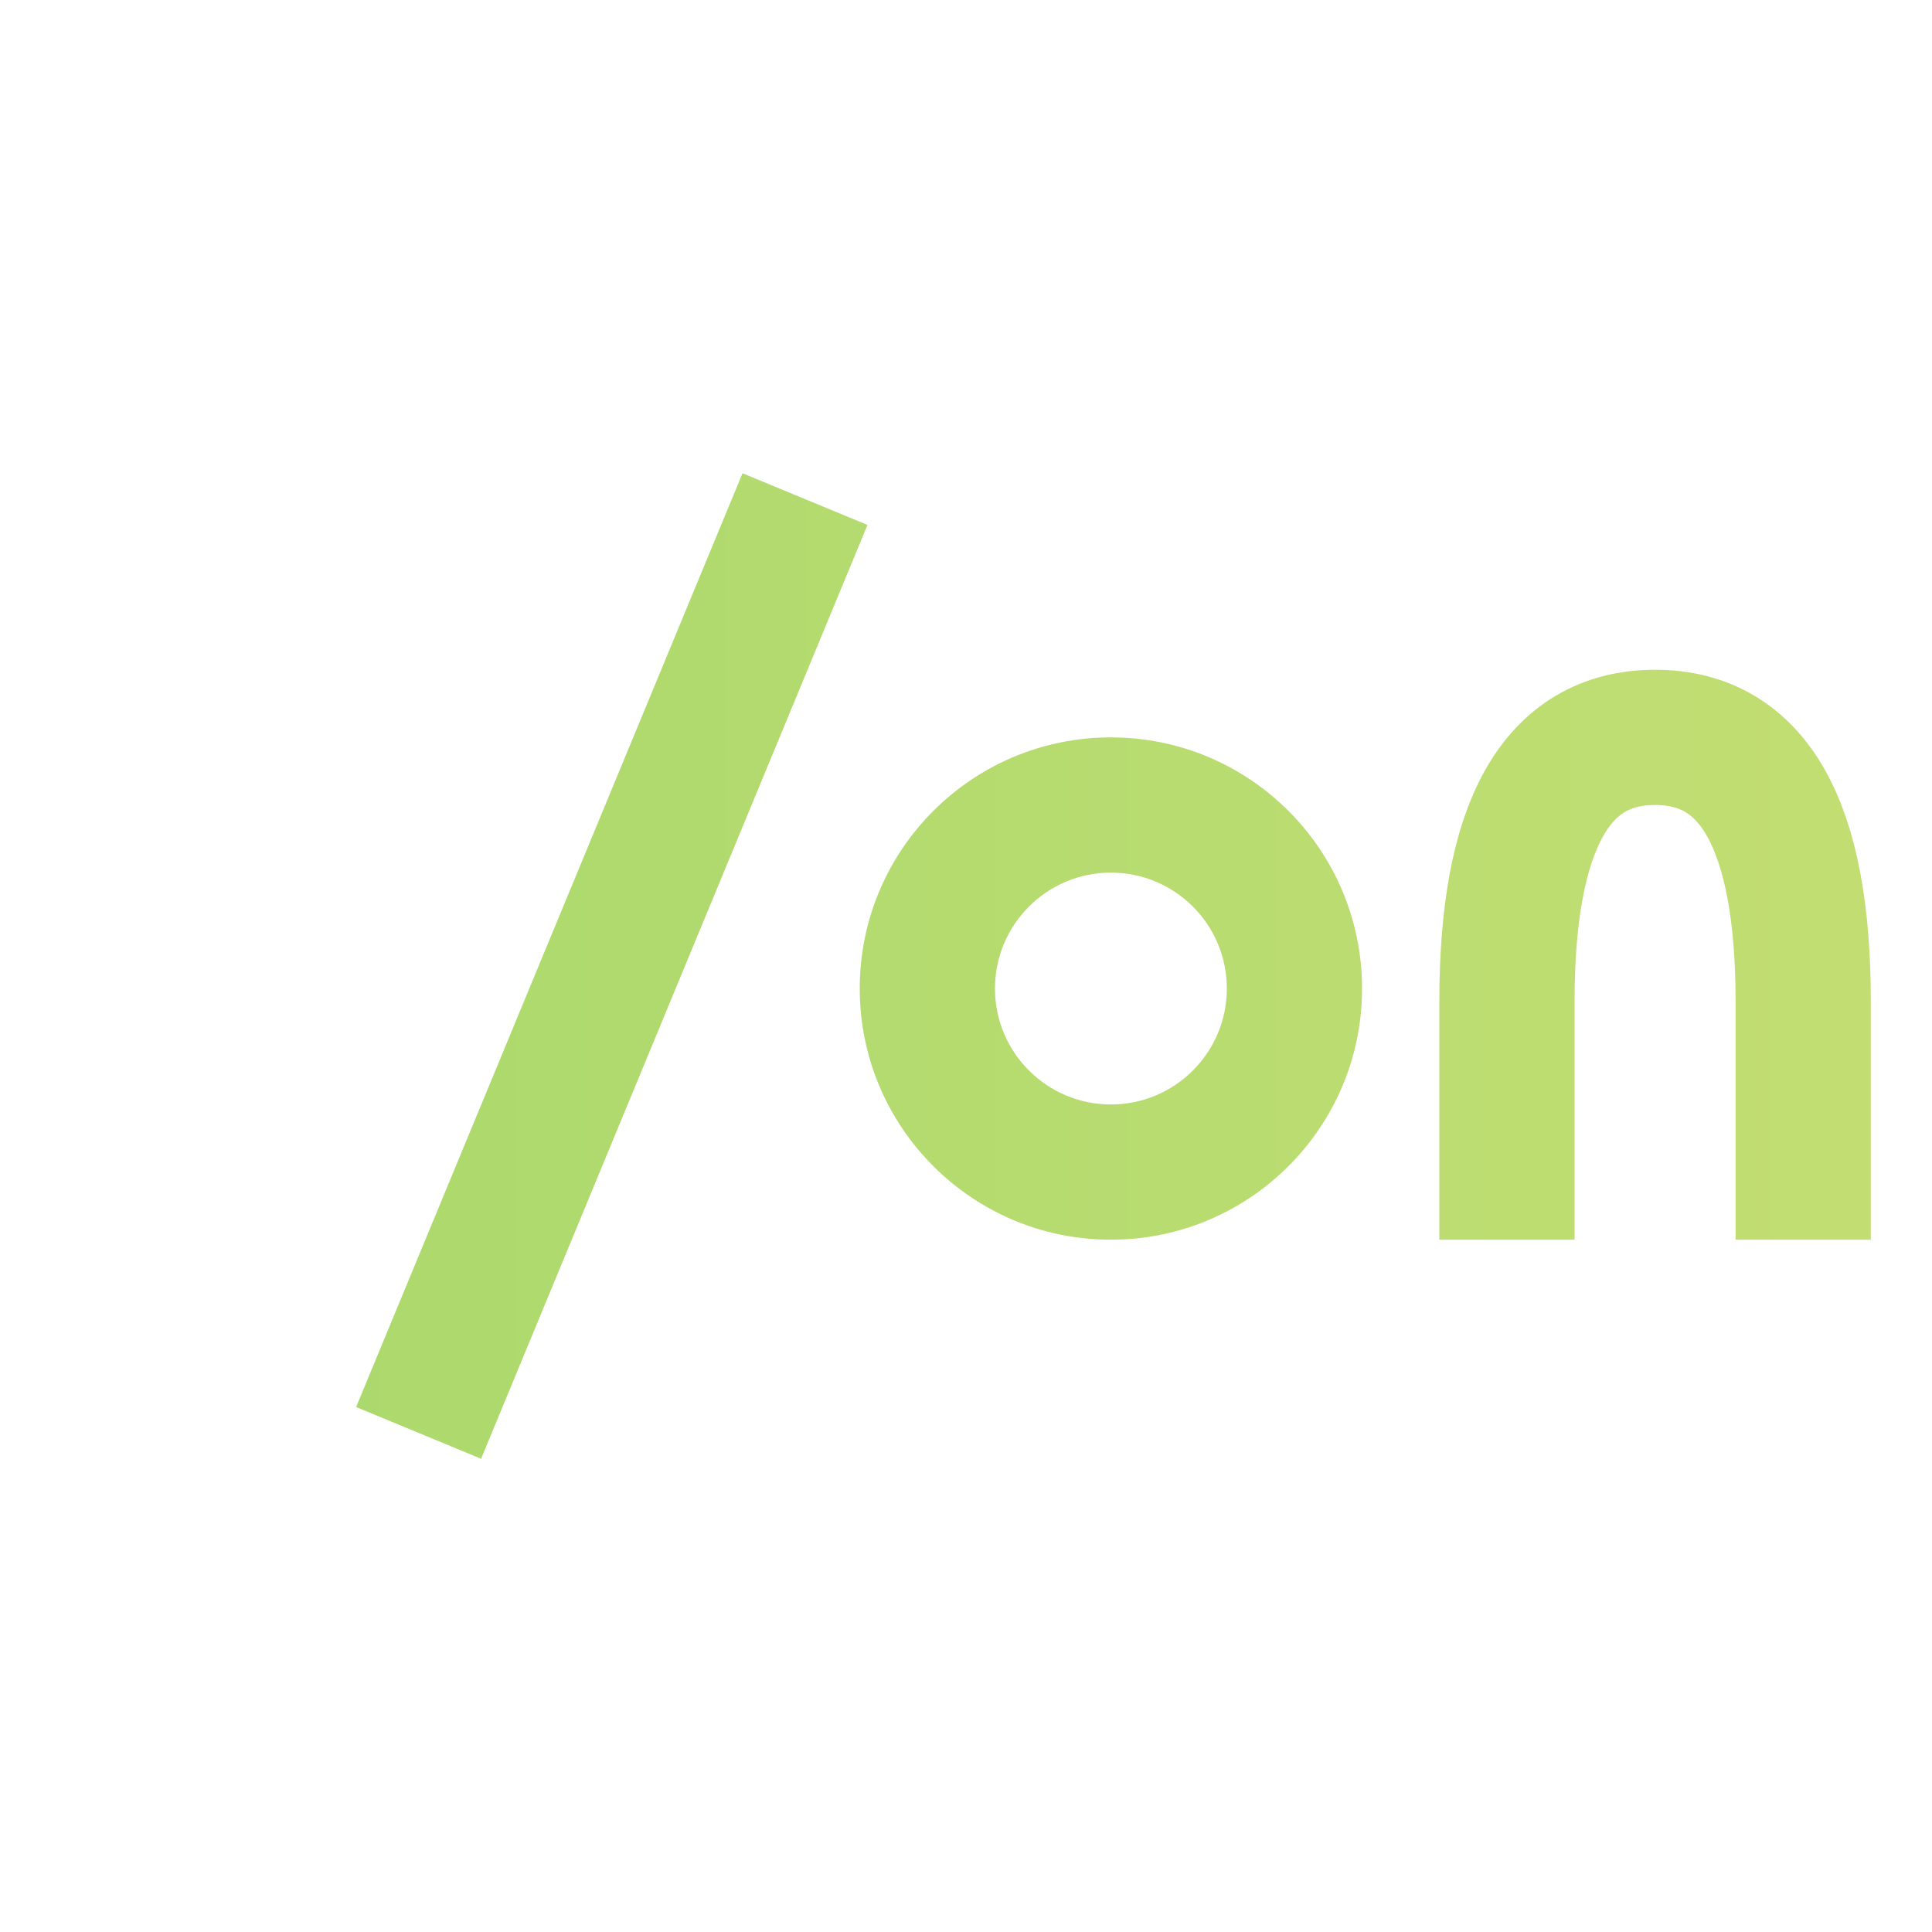
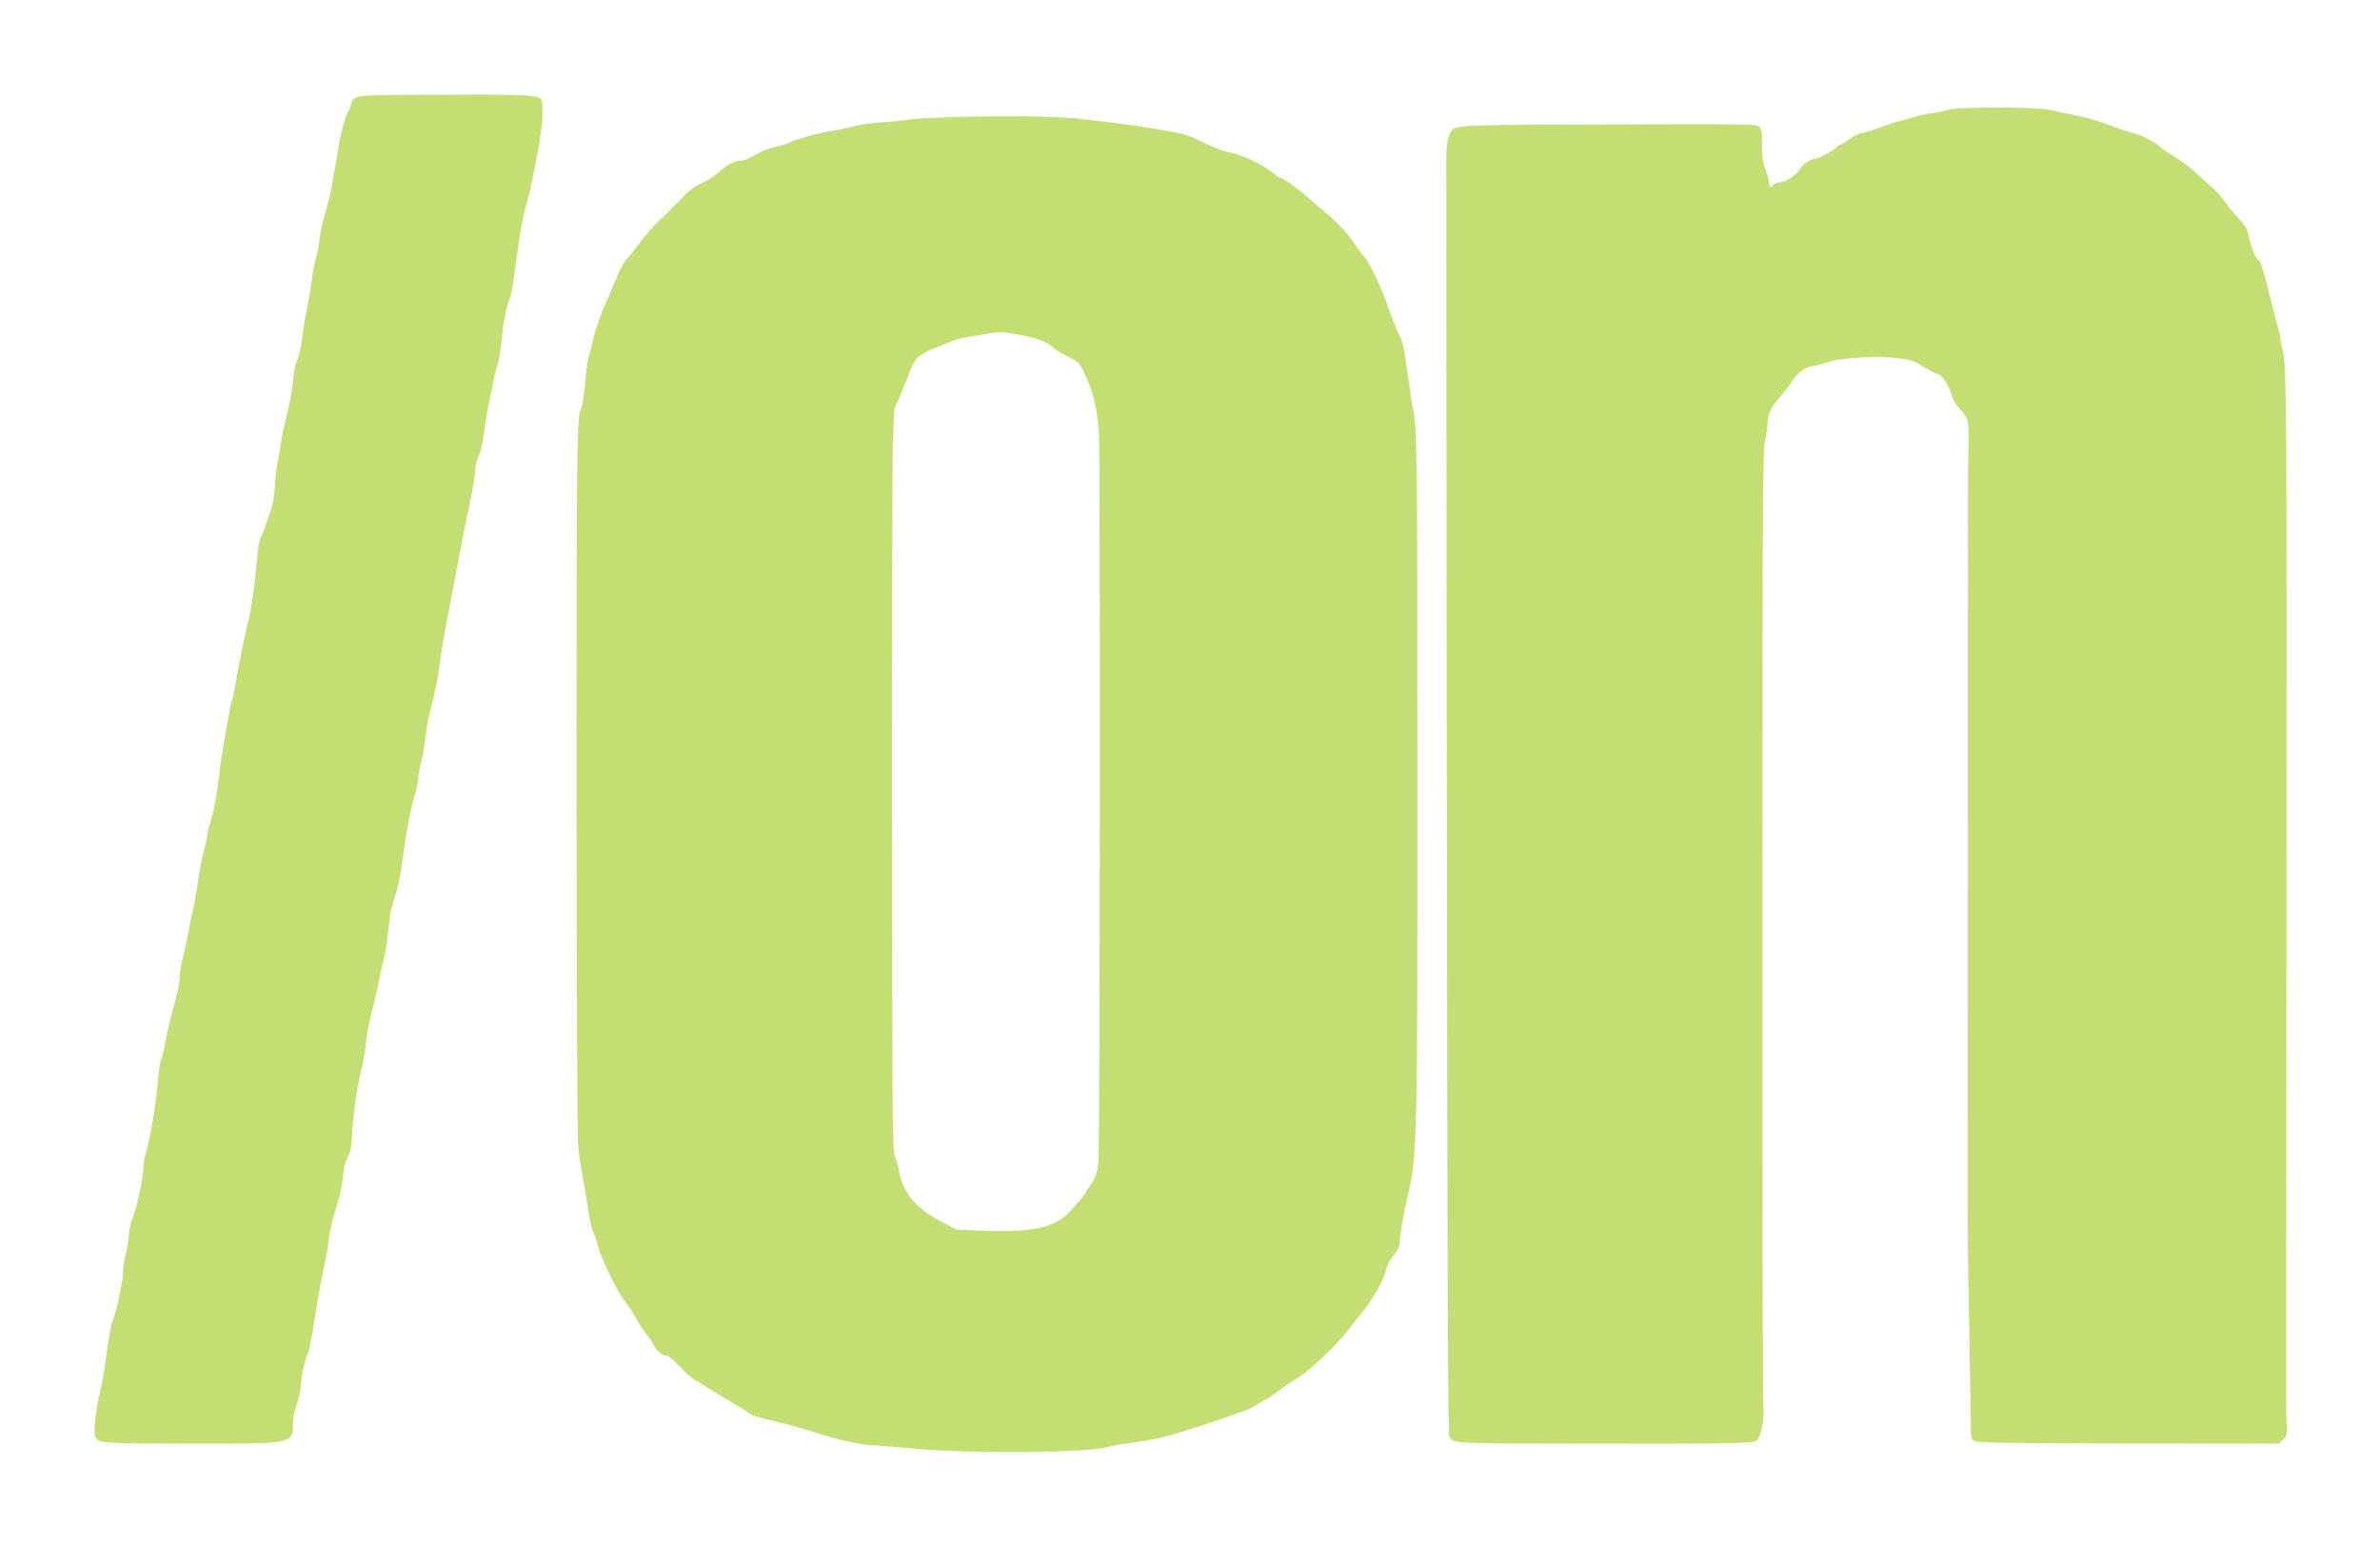
- <svg xmlns="http://www.w3.org/2000/svg" viewBox="0 0 600 600" fill="none" role="img" aria-label="/on">
+ <svg xmlns="http://www.w3.org/2000/svg" viewBox="157 794 1527 991" fill="none" role="img" aria-label="/on">
  <defs>
-     <linearGradient id="onWordmarkGradient" x1="0" y1="0" x2="600" y2="0" gradientUnits="userSpaceOnUse">
+     <linearGradient id="onWordmarkGradient" x1="157" y1="0" x2="1684" y2="0" gradientUnits="userSpaceOnUse">
      <stop offset="0%" stop-color="#A7D86B" />
      <stop offset="100%" stop-color="#C3DE73" />
    </linearGradient>
  </defs>
-   <path d="M130 445 L250 155" stroke="url(#onWordmarkGradient)" stroke-width="42" stroke-linecap="butt" />
-   <path fill-rule="evenodd" fill="url(#onWordmarkGradient)" d="M345 229c-43.078 0-78 34.921-78 78s34.922 78 78 78 78-34.921 78-78-34.922-78-78-78zm0 42c19.882 0 36 16.118 36 36s-16.118 36-36 36-36-16.118-36-36 16.118-36 36-36z" />
-   <path d="M468 385 L468 311 Q468 229 514 229 Q560 229 560 311 L560 385" stroke="url(#onWordmarkGradient)" stroke-width="42" stroke-linecap="butt" stroke-linejoin="round" fill="none" />
+   <g transform="translate(0,2388) scale(0.1,-0.1)" fill="url(#onWordmarkGradient)" stroke="none">
+     <path d="M4296 15332 c-477 -3 -454 1 -477 -71 -6 -20 -15 -40 -19 -46 -16 -24 -49 -147 -60 -230 -7 -49 -16 -103 -20 -120 -5 -16 -14 -66 -20 -110 -6 -44 -25 -123 -41 -175 -17 -52 -34 -131 -39 -175 -5 -44 -15 -100 -24 -125 -8 -25 -20 -88 -26 -140 -7 -52 -20 -134 -31 -182 -10 -48 -24 -131 -30 -184 -6 -55 -19 -114 -29 -134 -10 -20 -21 -65 -25 -101 -10 -104 -25 -188 -50 -284 -13 -49 -27 -115 -30 -145 -4 -30 -13 -82 -20 -115 -8 -33 -17 -105 -20 -160 -4 -55 -13 -120 -20 -145 -15 -51 -60 -175 -74 -205 -11 -21 -11 -25 -36 -270 -9 -88 -27 -200 -40 -250 -23 -90 -63 -284 -86 -425 -7 -41 -16 -83 -21 -92 -4 -9 -12 -45 -17 -80 -6 -35 -20 -115 -32 -178 -11 -63 -27 -167 -34 -230 -15 -131 -37 -245 -59 -309 -9 -24 -16 -55 -16 -70 0 -14 -10 -57 -21 -96 -11 -38 -29 -131 -40 -205 -10 -74 -23 -148 -28 -165 -5 -16 -17 -73 -26 -125 -10 -52 -24 -122 -32 -155 -22 -86 -32 -144 -32 -190 -1 -23 -17 -97 -37 -165 -20 -69 -43 -165 -50 -213 -8 -48 -20 -100 -28 -115 -7 -15 -16 -70 -20 -122 -11 -149 -48 -375 -82 -496 -8 -28 -14 -66 -14 -85 -1 -72 -43 -265 -78 -349 -5 -15 -13 -57 -17 -95 -4 -39 -13 -95 -21 -126 -8 -31 -14 -72 -14 -90 0 -61 -38 -247 -67 -324 -14 -36 -28 -119 -52 -305 -5 -36 -18 -103 -29 -150 -27 -114 -43 -255 -32 -284 17 -47 34 -48 602 -49 673 -1 668 -2 668 130 0 37 9 83 25 127 14 38 25 88 25 111 0 52 28 180 47 218 8 16 27 115 43 220 16 106 40 244 55 307 14 63 30 153 35 200 5 47 25 134 45 195 22 67 40 145 45 201 6 64 16 103 31 129 18 31 23 60 30 175 7 129 33 294 65 420 7 31 18 101 24 155 7 55 24 145 39 200 16 55 33 132 40 170 6 39 20 102 31 140 10 39 24 122 30 185 7 63 16 129 20 145 5 17 20 68 34 115 14 47 32 144 41 215 19 156 50 319 74 395 10 30 22 84 25 120 4 36 13 85 21 110 7 25 18 91 24 148 6 56 24 151 41 210 17 60 37 158 45 218 19 142 37 249 69 409 14 72 32 166 40 210 31 170 51 272 85 430 25 116 41 214 41 252 0 17 10 52 22 79 12 27 27 94 34 149 7 55 18 123 23 150 6 28 20 95 31 150 10 55 26 121 35 145 9 25 20 99 26 165 8 102 27 196 59 280 4 11 19 112 34 225 28 206 39 265 76 396 11 40 26 109 34 155 8 46 20 107 26 134 30 143 41 315 21 339 -23 28 -135 32 -745 28z" />
+     <path d="M14068 15235 c-20 -7 -63 -16 -95 -20 -32 -4 -85 -15 -118 -25 -33 -10 -76 -22 -95 -25 -19 -4 -73 -22 -120 -40 -47 -18 -101 -35 -121 -38 -20 -3 -58 -21 -84 -41 -25 -20 -53 -36 -60 -36 -8 0 -18 -6 -22 -14 -10 -18 -119 -76 -142 -76 -27 0 -79 -37 -95 -68 -18 -34 -93 -82 -129 -82 -14 0 -30 -7 -37 -15 -19 -23 -30 -18 -30 13 0 15 -10 52 -22 82 -17 44 -22 76 -23 157 0 83 -3 105 -17 120 -17 16 -73 17 -870 15 -951 -1 -1071 -5 -1099 -33 -26 -26 -39 -84 -40 -185 0 -49 1 -1909 4 -4134 3 -3058 7 -4051 16 -4068 23 -44 18 -44 819 -45 1003 -2 1137 1 1156 22 26 29 48 148 40 216 -4 33 -7 1426 -6 3095 0 2712 2 3042 16 3100 9 36 16 87 16 113 0 58 27 113 85 176 23 25 55 67 71 93 32 52 93 98 128 98 13 0 57 11 97 25 93 31 325 44 464 26 78 -11 99 -18 161 -57 40 -24 78 -44 87 -44 21 0 67 -65 83 -118 16 -51 31 -77 70 -119 41 -44 46 -69 44 -208 -1 -71 -2 -148 -3 -170 0 -22 -1 -1028 -1 -2235 0 -1207 -1 -2337 -1 -2510 0 -173 4 -533 10 -800 5 -267 9 -528 10 -580 0 -92 1 -95 27 -107 21 -11 229 -13 988 -15 l962 -1 26 27 c24 24 27 33 24 89 -2 34 -3 76 -4 92 -1 17 0 1434 2 3150 3 3282 1 3577 -25 3660 -8 28 -15 61 -15 75 0 14 -6 45 -15 70 -8 25 -34 128 -59 230 -25 102 -51 189 -59 195 -26 19 -45 61 -63 138 -16 69 -24 84 -68 132 -28 30 -69 80 -91 111 -22 31 -62 75 -89 98 -27 23 -74 65 -105 94 -31 29 -87 72 -126 94 -38 23 -74 46 -80 52 -32 35 -129 89 -181 100 -32 8 -106 32 -164 55 -58 22 -152 50 -210 61 -58 11 -135 27 -171 35 -91 20 -596 20 -651 0z" />
+     <path d="M7685 15189 c-132 -4 -262 -11 -290 -17 -27 -5 -104 -13 -170 -17 -66 -4 -147 -16 -180 -26 -33 -9 -95 -23 -139 -29 -82 -12 -219 -50 -273 -75 -17 -9 -51 -19 -75 -24 -58 -13 -104 -31 -159 -64 -25 -15 -54 -27 -65 -27 -46 0 -97 -24 -141 -66 -27 -25 -79 -60 -118 -78 -54 -25 -87 -50 -145 -112 -42 -43 -93 -95 -115 -114 -43 -38 -106 -111 -168 -194 -21 -28 -50 -63 -63 -77 -14 -14 -40 -64 -58 -110 -18 -46 -43 -104 -54 -129 -40 -85 -80 -196 -97 -270 -9 -41 -21 -88 -27 -105 -5 -16 -14 -73 -19 -125 -13 -134 -23 -203 -32 -217 -26 -42 -28 -253 -28 -2408 1 -1366 5 -2273 11 -2325 10 -84 13 -105 45 -285 9 -49 20 -121 26 -160 6 -38 17 -81 24 -96 8 -15 24 -62 35 -105 23 -86 136 -310 180 -359 15 -16 44 -61 65 -100 21 -38 50 -83 65 -100 15 -16 36 -47 45 -68 17 -36 57 -67 88 -67 7 0 43 -31 79 -69 37 -38 83 -79 105 -91 21 -11 52 -30 68 -41 17 -11 84 -52 150 -91 66 -38 127 -76 135 -84 9 -7 78 -27 155 -45 77 -17 192 -49 255 -70 150 -49 275 -77 380 -83 47 -3 168 -13 270 -22 361 -33 1095 -26 1225 11 28 8 102 21 165 29 157 21 232 40 520 136 203 68 223 76 275 109 27 17 53 31 57 31 5 0 42 26 84 58 41 31 93 66 114 77 64 34 255 213 325 305 27 36 72 93 100 126 66 82 132 198 146 262 8 33 26 68 51 98 28 35 38 55 38 83 0 35 29 203 49 286 65 268 66 322 65 2805 0 1974 -2 2132 -28 2257 -8 37 -21 124 -30 193 -26 196 -35 238 -66 298 -15 31 -42 100 -60 152 -35 107 -130 309 -154 329 -9 8 -37 45 -63 84 -50 75 -121 150 -218 229 -33 27 -78 65 -100 85 -56 49 -147 113 -162 113 -6 0 -18 6 -25 13 -70 64 -209 133 -308 151 -41 8 -108 35 -201 82 -39 20 -95 38 -135 44 -38 6 -91 15 -119 21 -52 10 -244 38 -305 44 -19 2 -93 11 -165 20 -149 19 -475 24 -840 14z m408 -1394 c121 -21 189 -45 227 -80 19 -17 65 -46 103 -64 66 -32 69 -35 106 -109 51 -104 78 -211 91 -367 11 -131 8 -4560 -3 -4690 -6 -70 -19 -108 -53 -152 -13 -17 -24 -35 -24 -39 0 -8 -60 -80 -116 -138 -92 -96 -241 -125 -568 -112 l-148 6 -99 52 c-159 83 -245 184 -269 318 -7 36 -19 81 -28 100 -16 32 -17 205 -19 2205 -1 1194 2 2265 6 2380 l8 210 37 85 c21 47 44 103 52 125 34 94 47 115 94 144 25 16 57 32 71 36 23 7 54 19 127 51 19 8 68 19 110 25 43 6 95 15 117 19 59 12 92 11 178 -5z" />
+   </g>
</svg>
